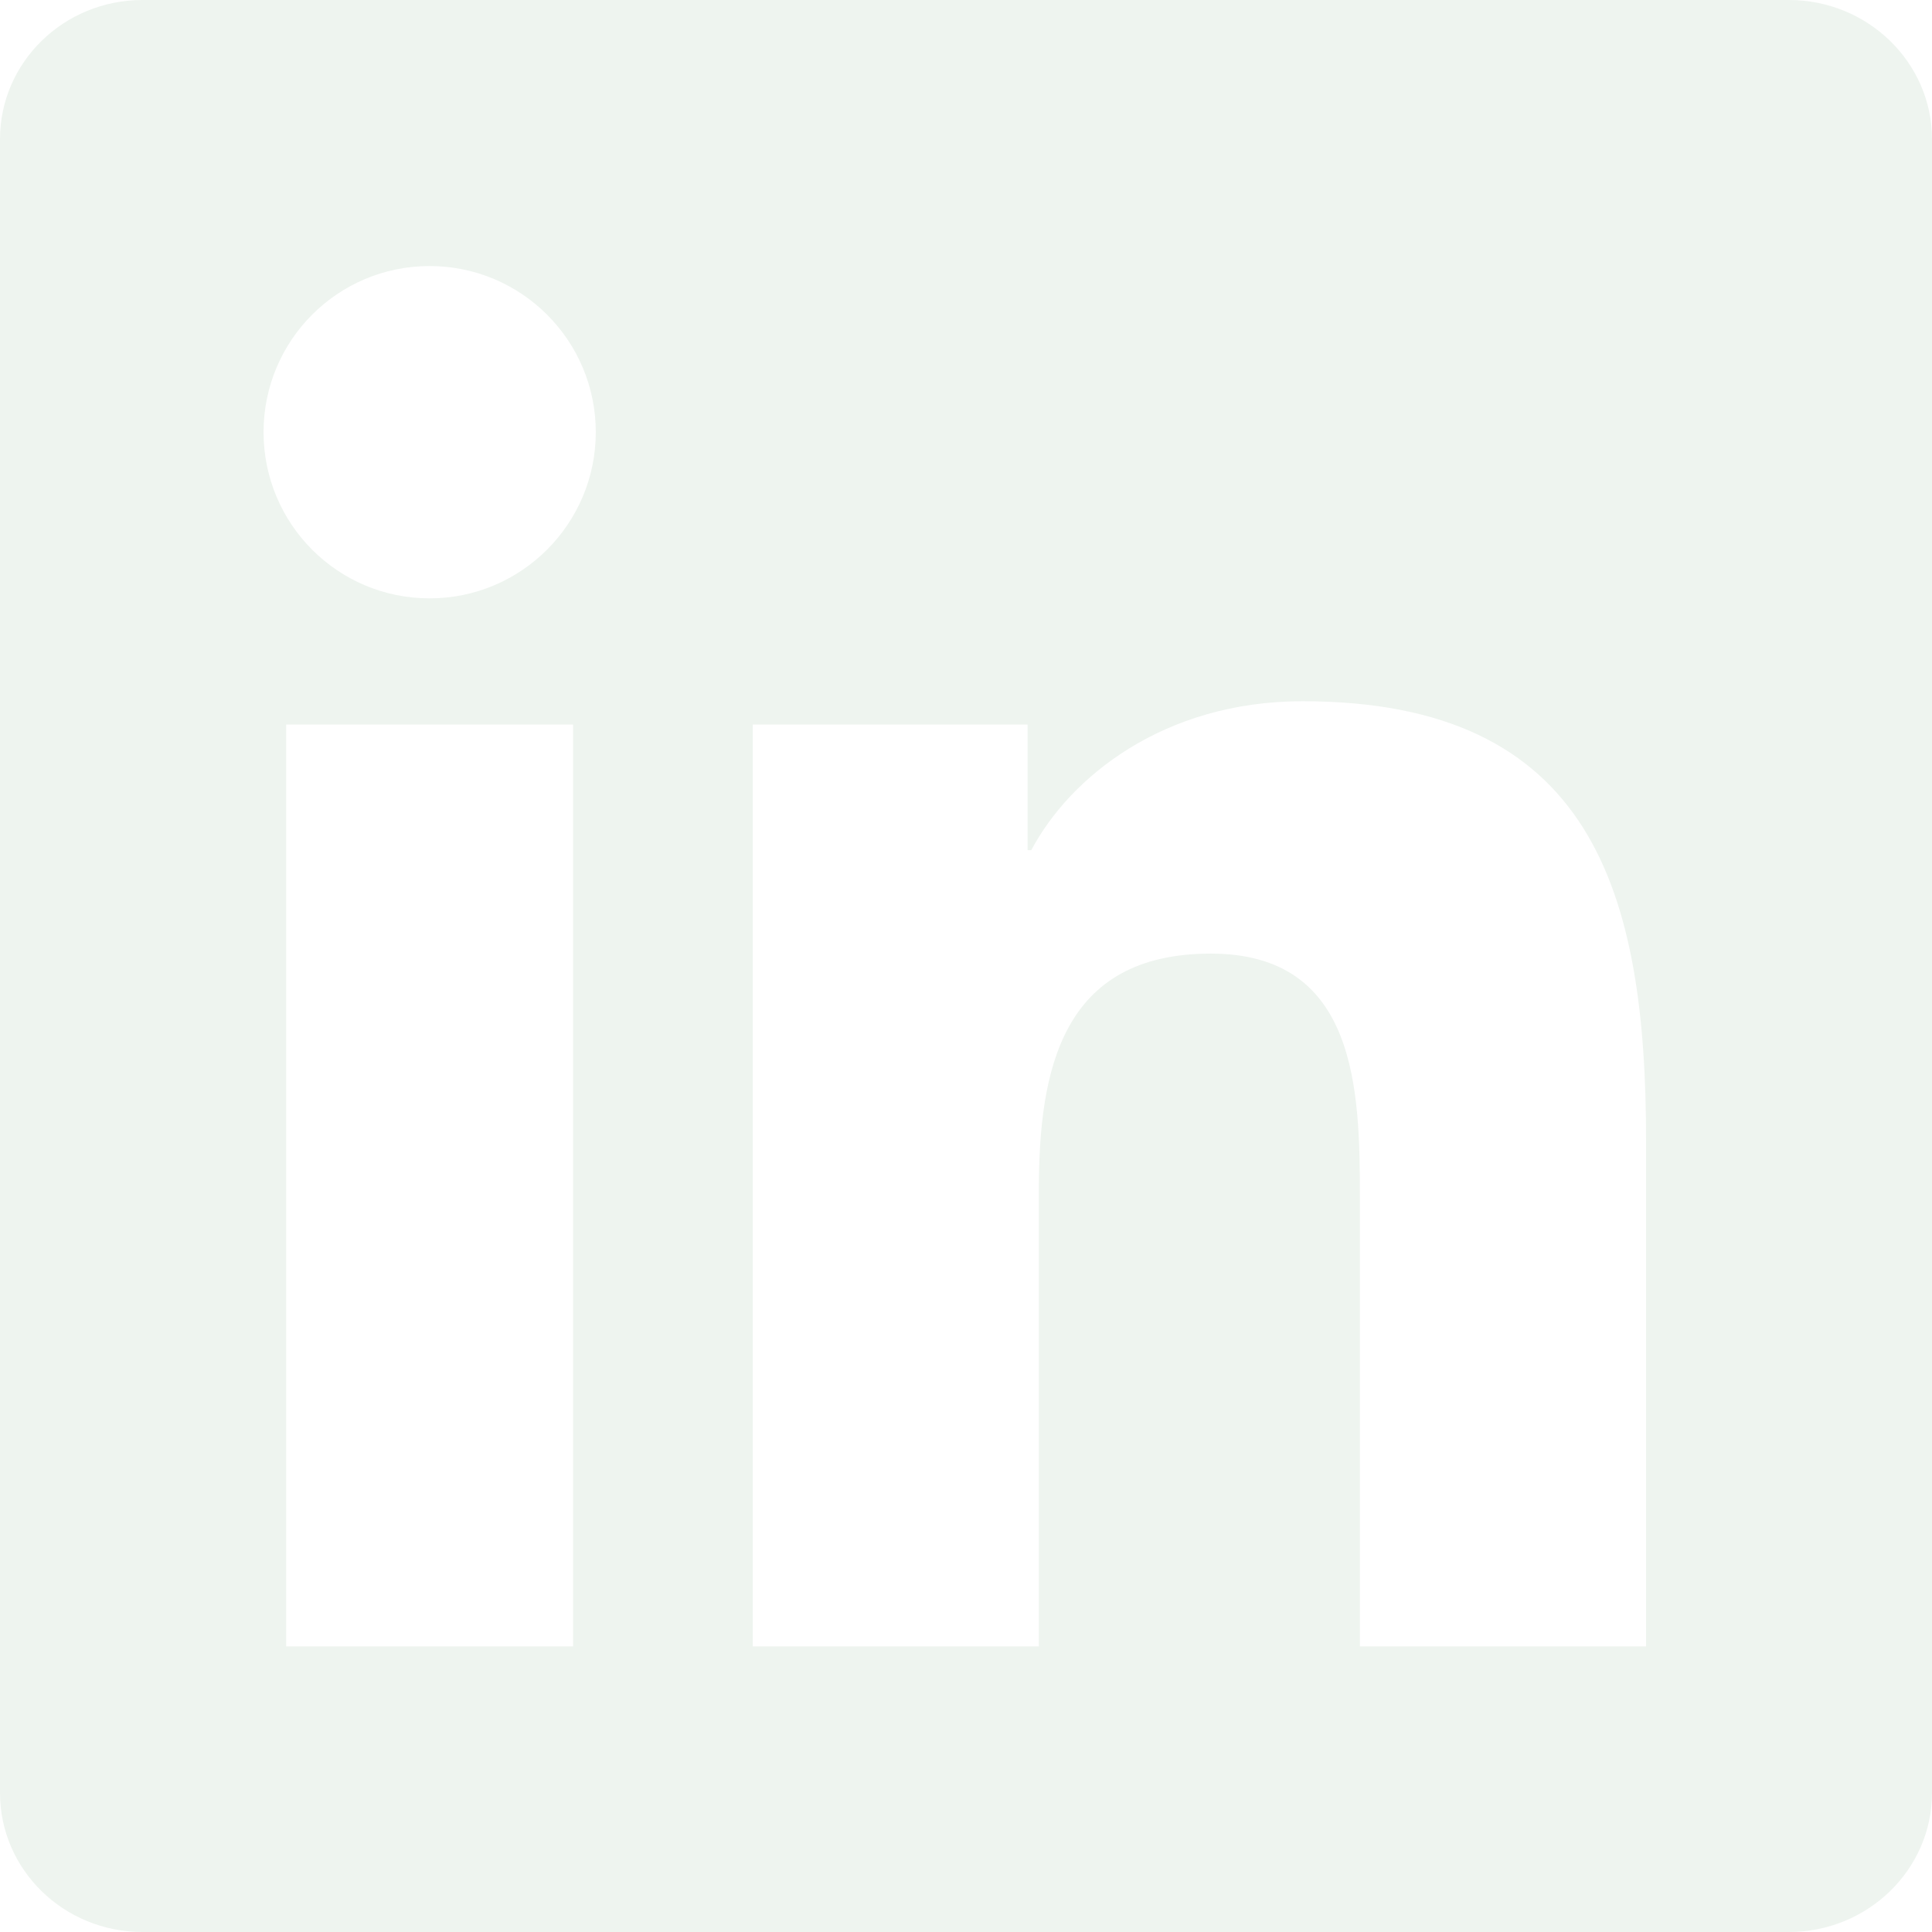
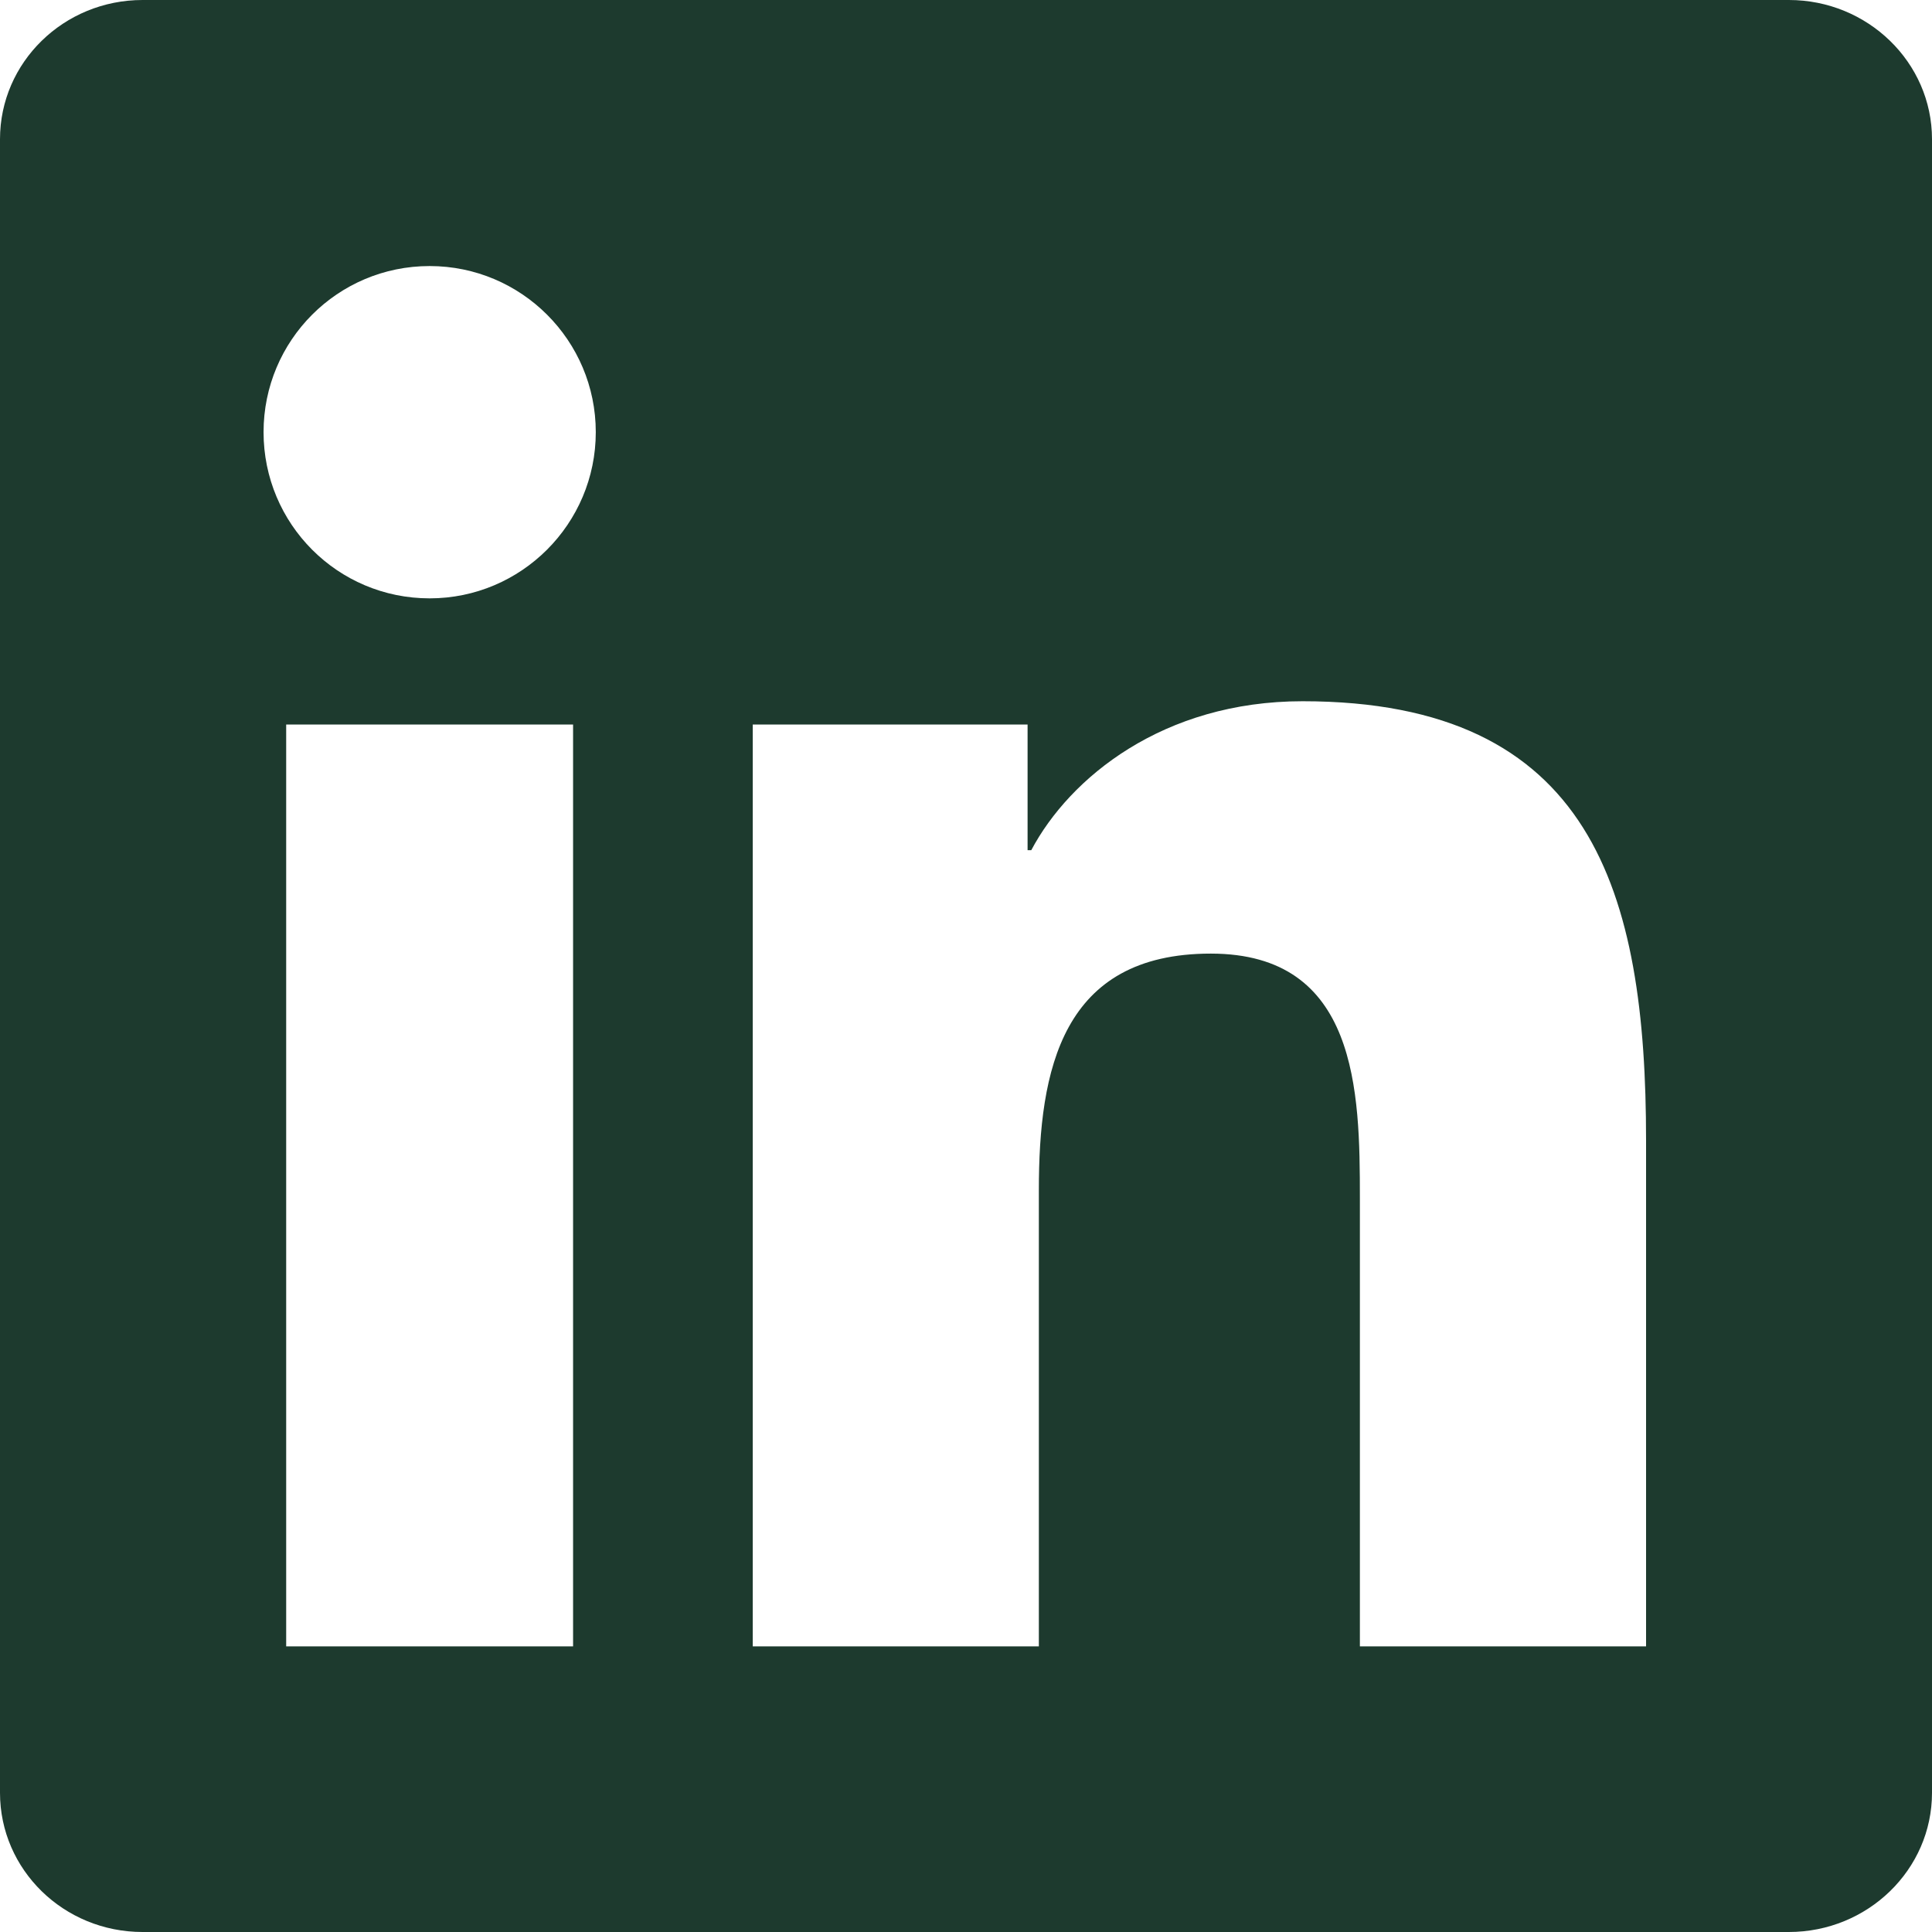
- <svg xmlns="http://www.w3.org/2000/svg" fill="#eef4ef" role="img" viewBox="0 0 24 24">
+ <svg xmlns="http://www.w3.org/2000/svg" fill="#1d3a2e" role="img" viewBox="0 0 24 24">
  <path d="M20.447 20.452h-3.554v-5.569c0-1.328-.027-3.037-1.852-3.037-1.853 0-2.136 1.445-2.136 2.939v5.667H9.351V9h3.414v1.561h.046c.477-.9 1.637-1.85 3.37-1.85 3.601 0 4.267 2.37 4.267 5.455v6.286zM5.337 7.433c-1.144 0-2.063-.926-2.063-2.065 0-1.138.92-2.063 2.063-2.063 1.14 0 2.064.925 2.064 2.063 0 1.139-.925 2.065-2.064 2.065zm1.782 13.019H3.555V9h3.564v11.452zM22.225 0H1.771C.792 0 0 .774 0 1.729v20.542C0 23.227.792 24 1.771 24h20.451C23.2 24 24 23.227 24 22.271V1.729C24 .774 23.2 0 22.222 0h.003z" />
</svg>
